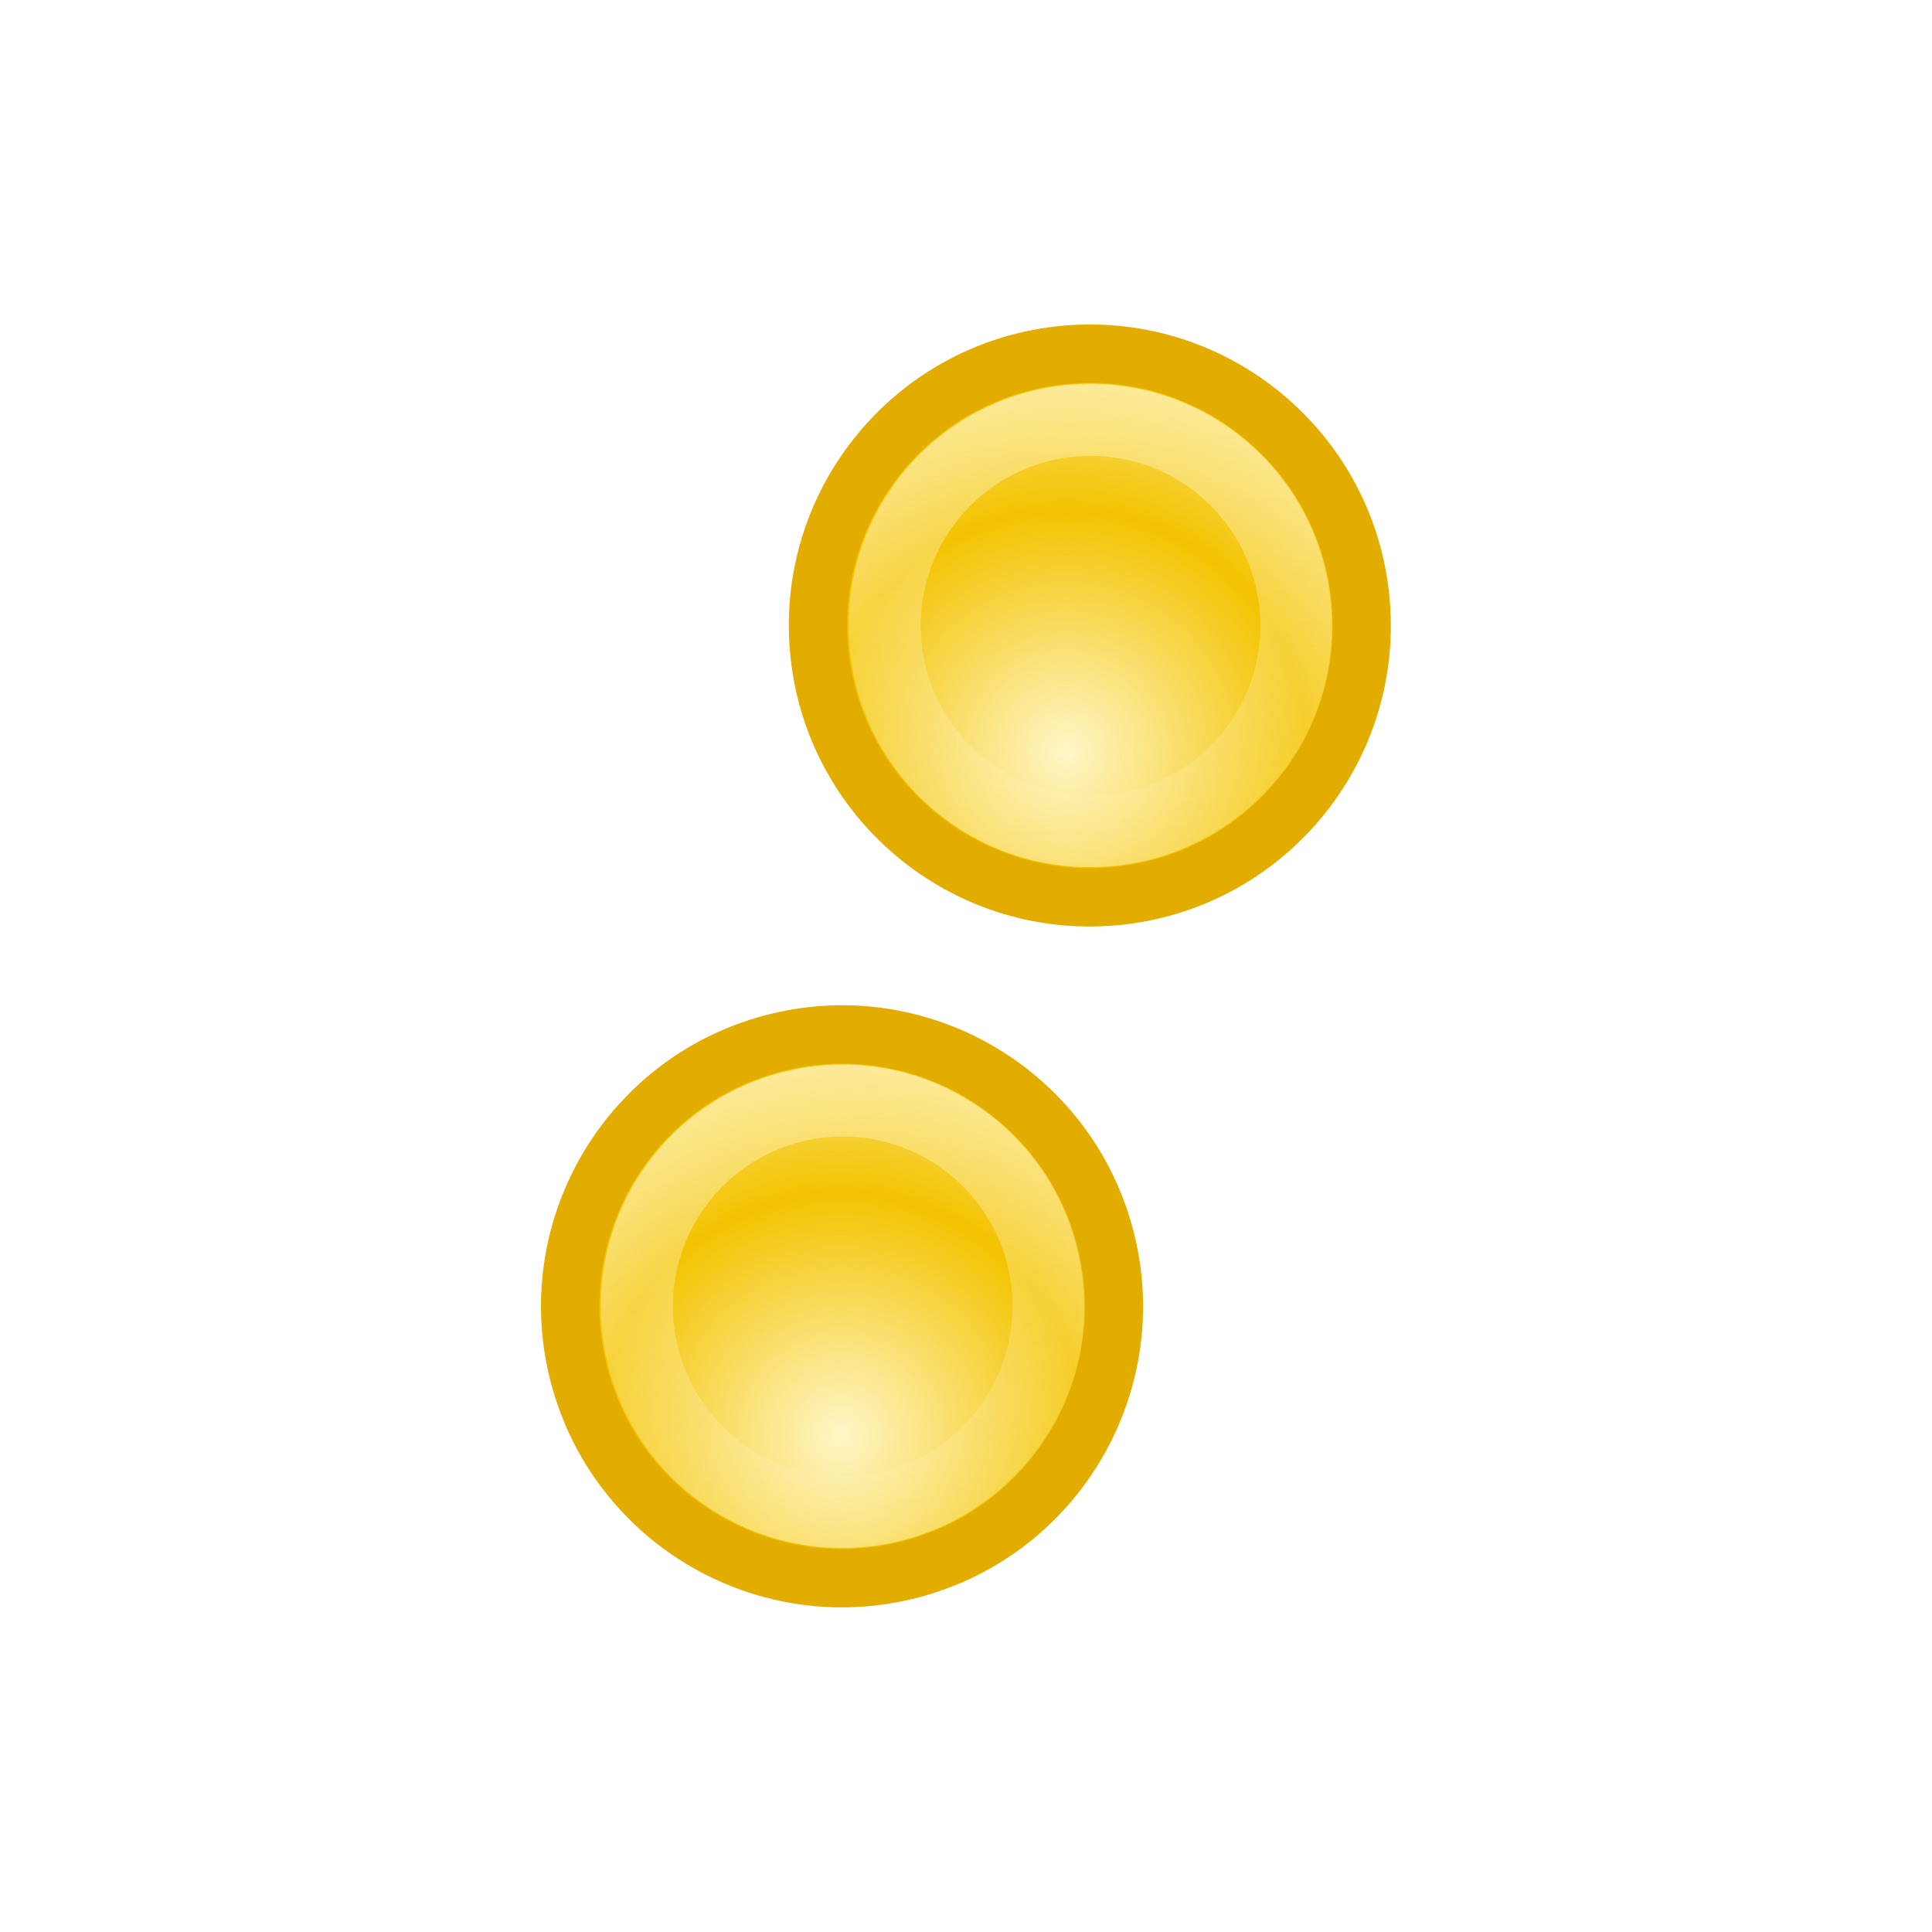
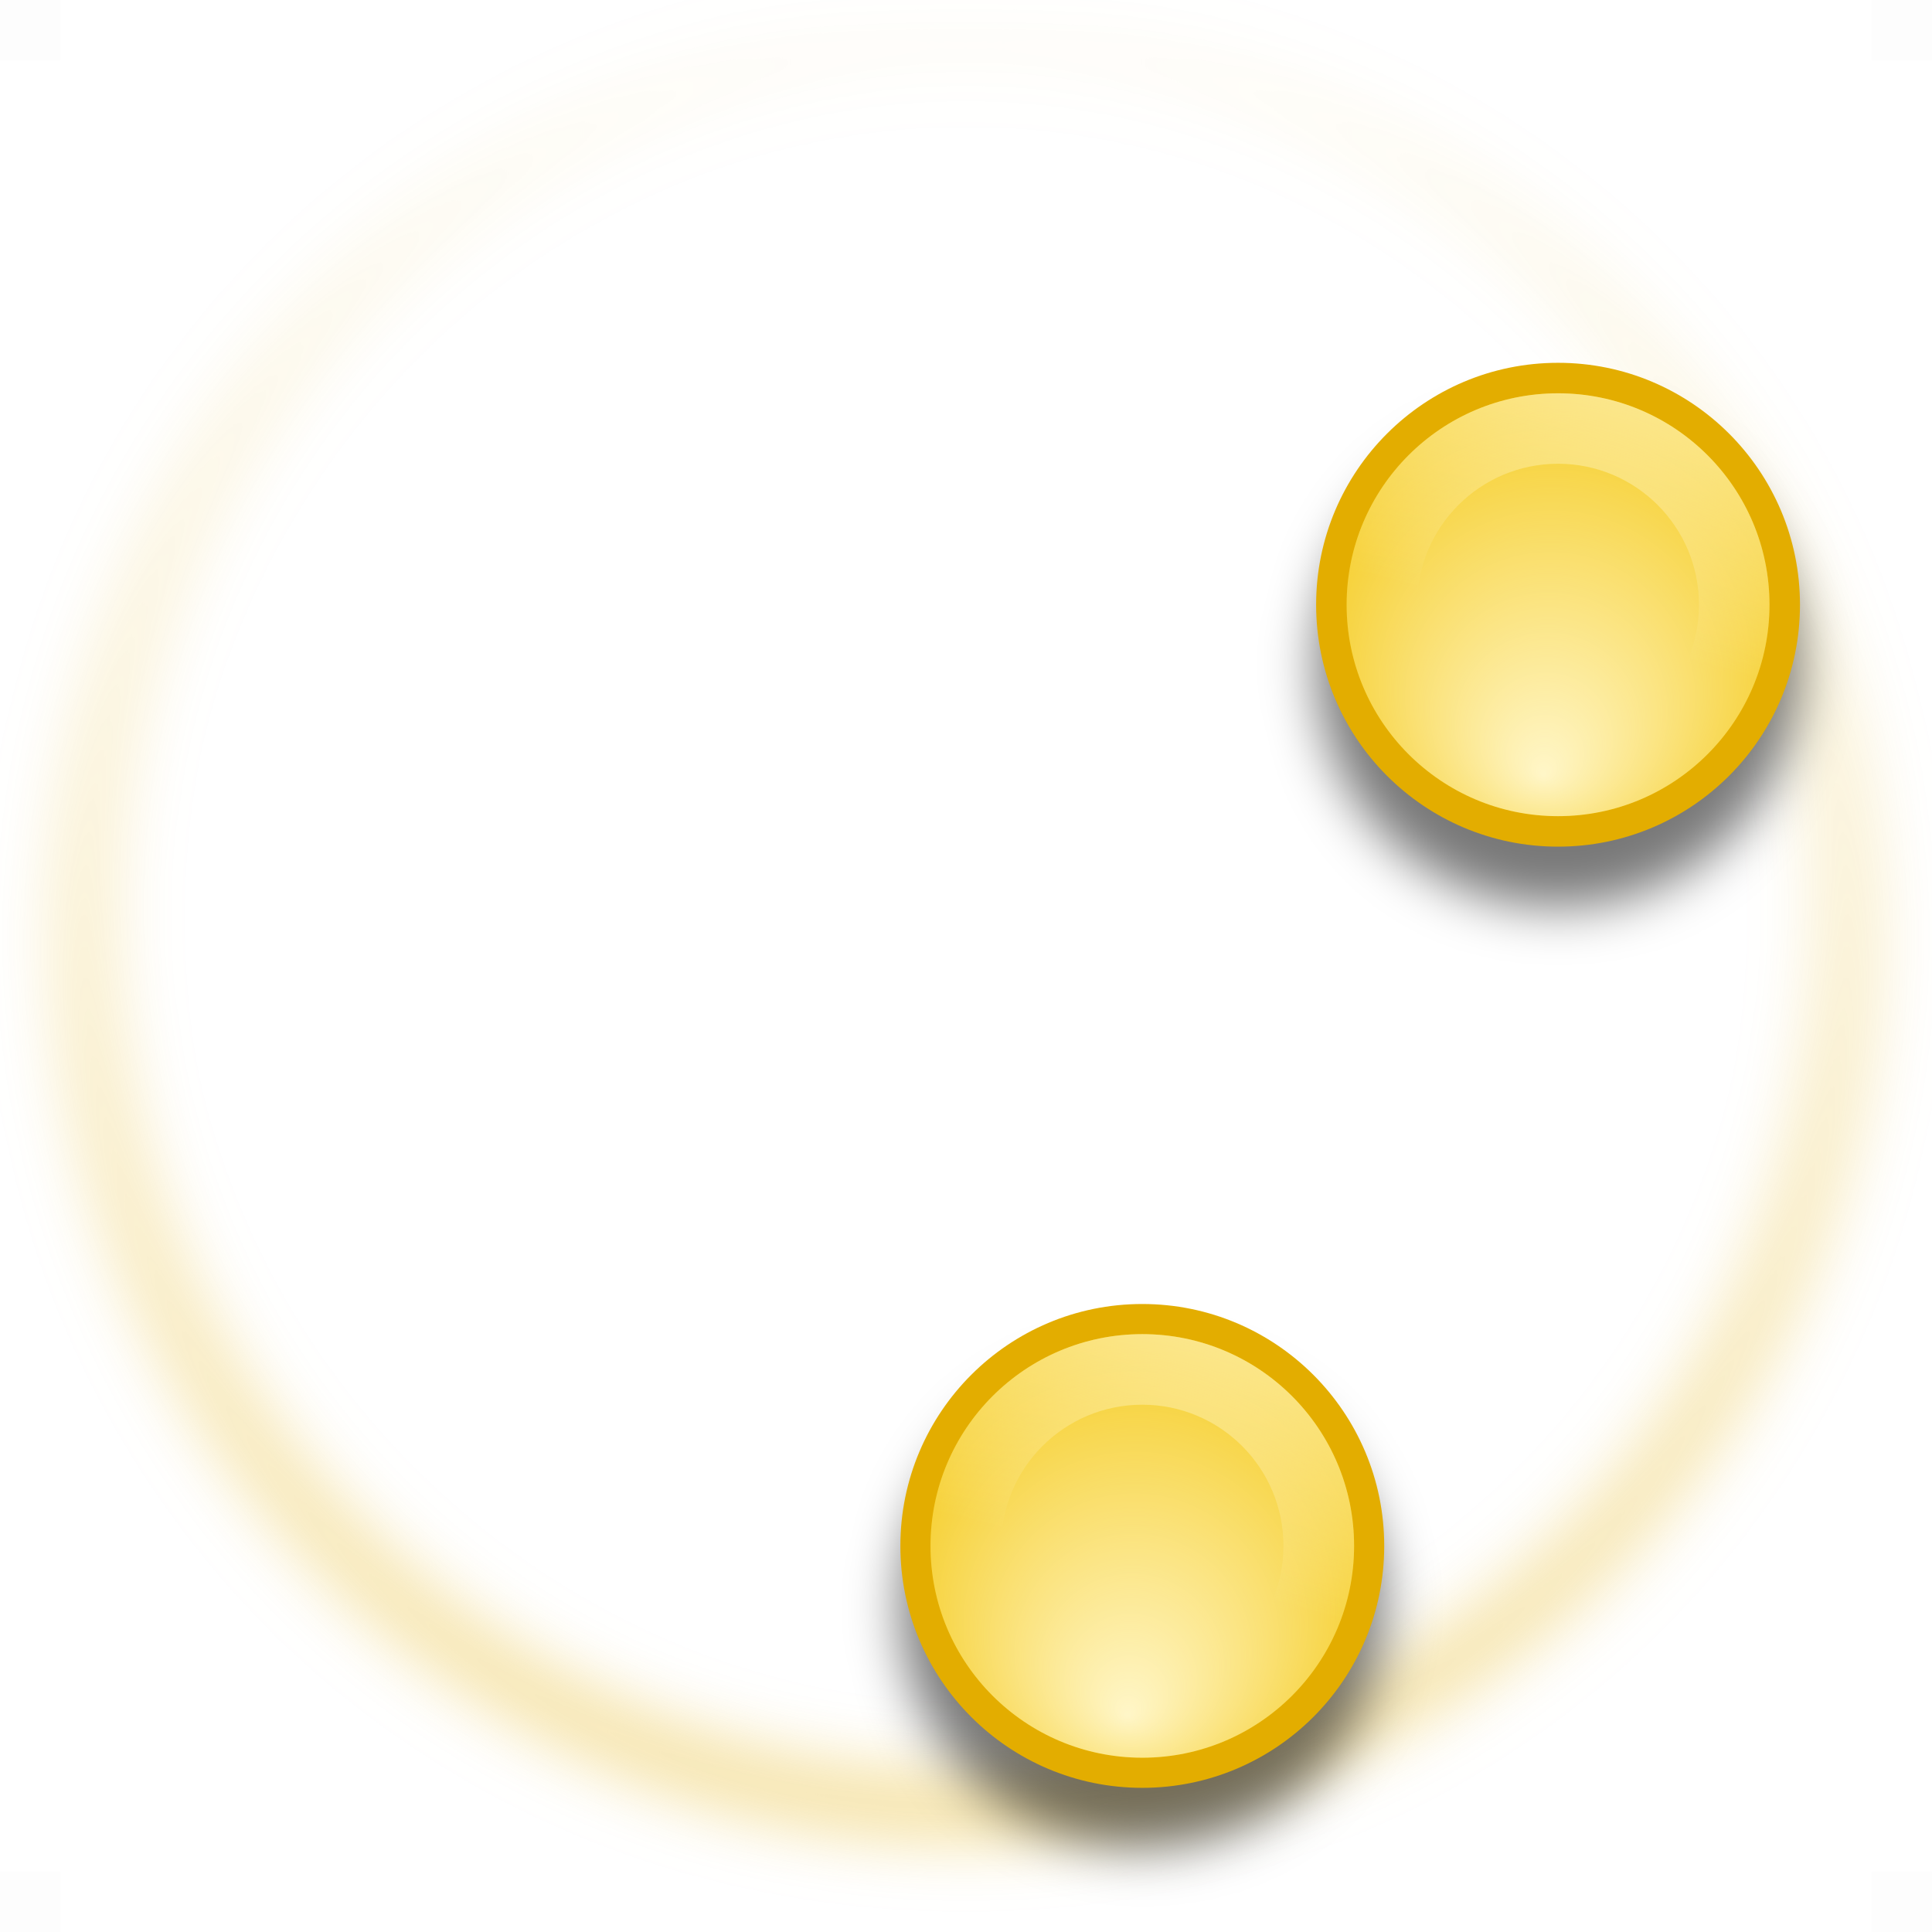
- <svg xmlns="http://www.w3.org/2000/svg" xmlns:xlink="http://www.w3.org/1999/xlink" width="32" height="32" id="svg10643" version="1.0">
-   <defs id="defs10645">
-     <linearGradient id="linearGradient3312">
-       <stop style="stop-color:#fff6c8;stop-opacity:1;" offset="0" id="stop3314" />
-       <stop style="stop-color:#fff6c8;stop-opacity:0;" offset="1" id="stop3316" />
+ <svg xmlns="http://www.w3.org/2000/svg" xmlns:xlink="http://www.w3.org/1999/xlink" width="32" height="32" version="1.0" id="svg17" xml:space="preserve">
+   <defs id="defs11">
+     <linearGradient id="linearGradient2">
+       <stop style="stop-color:#e3ad00;stop-opacity:1;" offset="0" id="stop11" />
+       <stop style="stop-color:#e3ad00;stop-opacity:0;" offset="1" id="stop12" />
    </linearGradient>
-     <linearGradient id="linearGradient2730">
-       <stop style="stop-color:#fff6c8;stop-opacity:1;" offset="0" id="stop2732" />
-       <stop style="stop-color:#fff6c8;stop-opacity:0;" offset="1" id="stop2734" />
+     <linearGradient id="linearGradient1">
+       <stop style="stop-color:#8cff00" offset="0" id="stop1" />
+       <stop style="stop-color:#8cff00;stop-opacity:0" offset="1" id="stop2" />
    </linearGradient>
-     <radialGradient xlink:href="#linearGradient3312" id="radialGradient8518" gradientUnits="userSpaceOnUse" gradientTransform="matrix(0.9636186,-0.2680574,0.2680018,0.9634184,-4.705897,3.602941)" spreadMethod="reflect" cx="10.844" cy="19.646" fx="10.844" fy="19.646" r="1.156" />
-     <linearGradient xlink:href="#linearGradient2730" id="linearGradient8520" gradientUnits="userSpaceOnUse" x1="11.283" y1="17.432" x2="11.341" y2="21.23" />
+     <radialGradient id="radialGradient10" cx="4.257" cy="4.789" r="12.766" fx="13.549" fy="4.912" gradientTransform="matrix(1.4326 0 0 1.9038 -6.099 -4.475)" gradientUnits="userSpaceOnUse" xlink:href="#linearGradient1" />
+     <radialGradient id="radialGradient26" cx=".981" cy="4.923" r="12.766" fx="11.558" fy="6.497" gradientTransform="matrix(.67312 -2.5121 2.2594 .60541 -11.863 32.598)" gradientUnits="userSpaceOnUse" xlink:href="#linearGradient1" />
+     <radialGradient id="radialGradient29" cx=".981" cy="4.923" r="12.766" fx="11.558" fy="6.497" gradientTransform="matrix(.67312 -2.5121 2.2594 .60541 -11.863 32.598)" gradientUnits="userSpaceOnUse">
+       <stop style="stop-color:#008eff" offset="0" id="stop3" />
+       <stop style="stop-color:#008cff;stop-opacity:0" offset="1" id="stop4" />
+     </radialGradient>
+     <radialGradient id="radialGradient30" cx="4.257" cy="4.789" r="12.766" fx="13.549" fy="4.912" gradientTransform="matrix(1.4326 0 0 1.9038 -6.099 -4.475)" gradientUnits="userSpaceOnUse">
+       <stop style="stop-color:#008cff" offset="0" id="stop5" />
+       <stop style="stop-color:#008dff;stop-opacity:0" offset="1" id="stop6" />
+     </radialGradient>
+     <radialGradient id="radialGradient40" cx=".981" cy="4.923" r="12.766" fx="11.558" fy="6.497" gradientTransform="matrix(.67312 -2.5121 2.2594 .60541 -11.863 32.598)" gradientUnits="userSpaceOnUse">
+       <stop style="stop-color:#ff008c" offset="0" id="stop7" />
+       <stop style="stop-color:#ff008c;stop-opacity:0" offset="1" id="stop8" />
+     </radialGradient>
+     <radialGradient id="radialGradient41" cx="4.257" cy="4.789" r="12.766" fx="13.549" fy="4.912" gradientTransform="matrix(1.4326 0 0 1.9038 -6.099 -4.475)" gradientUnits="userSpaceOnUse">
+       <stop style="stop-color:#ff008c" offset="0" id="stop9" />
+       <stop style="stop-color:#ff008c;stop-opacity:0" offset="1" id="stop10" />
+     </radialGradient>
+     <filter id="filter5" x="-0.071" y="-0.071" width="1.143" height="1.143" style="color-interpolation-filters:sRGB">
+       <feGaussianBlur stdDeviation="0.761" id="feGaussianBlur10" />
+     </filter>
+     <filter id="filter6" x="-0.126" y="-0.126" width="1.251" height="1.251" style="color-interpolation-filters:sRGB">
+       <feGaussianBlur stdDeviation="0.577" id="feGaussianBlur11" />
+     </filter>
+     <linearGradient id="linearGradient3332">
+       <stop style="stop-color:#fff6c8;stop-opacity:1;" offset="0" id="stop3335" />
+       <stop style="stop-color:#fff6c8;stop-opacity:0;" offset="1" id="stop3337" />
+     </linearGradient>
+     <linearGradient xlink:href="#linearGradient3332" id="linearGradient3354" gradientUnits="userSpaceOnUse" gradientTransform="translate(0,2)" x1="16.911" y1="1.307" x2="4.024" y2="18.59" />
+     <radialGradient xlink:href="#linearGradient3332" id="radialGradient34" cx="16" cy="26" fx="15.861" fy="27.61" r="3" gradientUnits="userSpaceOnUse" gradientTransform="matrix(1.752722,0,0,1.752722,-12.04355,-19.57078)" />
+     <linearGradient xlink:href="#linearGradient3332" id="linearGradient36" x1="19" y1="21.434" x2="17.574" y2="26.755" gradientUnits="userSpaceOnUse" gradientTransform="matrix(1.167235,0,0,1.167235,-2.675756,-4.348103)" />
+     <filter style="color-interpolation-filters:sRGB" id="filter36" x="-0.128" y="-0.128" width="1.257" height="1.257">
+       <feGaussianBlur stdDeviation="0.429" id="feGaussianBlur36" />
+     </filter>
+     <radialGradient xlink:href="#linearGradient3332" id="radialGradient6" gradientUnits="userSpaceOnUse" gradientTransform="matrix(1.749151,0,0,1.749151,-11.98642,-19.47794)" cx="16" cy="26" fx="15.861" fy="27.61" r="3" />
+     <linearGradient xlink:href="#linearGradient3332" id="linearGradient6" gradientUnits="userSpaceOnUse" x1="19" y1="21.434" x2="17.574" y2="26.755" gradientTransform="matrix(1.16924,0,0,1.16924,-2.707847,-4.400252)" />
+     <linearGradient xlink:href="#linearGradient2" id="linearGradient12" x1="16.097" y1="34.089" x2="16.097" y2="-1.662" gradientUnits="userSpaceOnUse" />
+     <filter style="color-interpolation-filters:sRGB" id="filter12" x="-0.06" y="-0.06" width="1.12" height="1.12">
+       <feGaussianBlur stdDeviation="0.563" id="feGaussianBlur12" />
+     </filter>
  </defs>
-   <g id="layer1">
-     <use x="0" y="0" xlink:href="#g3874" id="use2975" transform="matrix(0.9848078,0.1736482,-0.1736482,0.9848078,8.073408,-13.36962)" width="32" height="32" />
-     <g transform="matrix(-1.248461,-3.2454711e-7,-3.2454711e-7,1.248461,41.81899,-12.24768)" id="g3874">
-       <path transform="matrix(3.013188,0.8084165,-0.8084165,3.013188,5.035269,-38.96961)" d="M 12,19.031 A 1.156,1.156 0 1 1 9.688,19.031 A 1.156,1.156 0 1 1 12,19.031 z" id="path3876" style="fill:#f3c300;fill-opacity:1;fill-rule:nonzero;stroke:#e3ad00;stroke-width:0.248;stroke-linecap:round;stroke-linejoin:round;stroke-miterlimit:4;stroke-dasharray:none;stroke-opacity:1" />
-       <path style="fill:url(#radialGradient8518);fill-opacity:1;fill-rule:nonzero;stroke:none;stroke-width:1.292;stroke-linecap:round;stroke-linejoin:round;stroke-miterlimit:4;stroke-dasharray:none;stroke-opacity:1" id="path3878" d="M 12,19.031 A 1.156,1.156 0 1 1 9.688,19.031 A 1.156,1.156 0 1 1 12,19.031 z" transform="matrix(2.678229,0.7185495,-0.7185495,2.678229,6.957199,-31.62043)" />
-       <path style="opacity:0.52;fill:none;fill-opacity:1;fill-rule:nonzero;stroke:url(#linearGradient8520);stroke-width:0.405;stroke-linecap:round;stroke-linejoin:round;stroke-miterlimit:4;stroke-dasharray:none;stroke-opacity:1" id="path3880" d="M 12,19.031 A 1.156,1.156 0 1 1 9.688,19.031 A 1.156,1.156 0 1 1 12,19.031 z" transform="matrix(2.293872,0.5629988,-0.5629988,2.293872,8.155669,-22.61905)" />
+   <circle style="opacity:0.565;mix-blend-mode:normal;fill:none;fill-rule:evenodd;stroke:url(#linearGradient12);stroke-width:0.796;stroke-linecap:round;stroke-linejoin:round;stroke-dasharray:none;stroke-opacity:1;paint-order:fill markers stroke;filter:url(#filter12)" id="path1" cx="15.998" cy="15.07" r="14.536" transform="matrix(1.005499,0,0,1.005499,-0.08796704,0.1666177)" />
+   <path d="m0 0v1h1v-1h-1zm31 0v1h1v-1h-1zm-31 31v1h1v-1h-1zm31 0v1h1v-1h-1z" style="fill-opacity:.01;fill-rule:evenodd;fill:#111f00;paint-order:fill markers stroke;stroke-linecap:round;stroke-linejoin:round" id="path17" />
+   <g id="gball1" transform="rotate(-116.9406,16,15)">
+     <g id="g42">
+       <rect style="opacity:0.012;fill:#000000;fill-opacity:0.011;fill-rule:evenodd;stroke:none;stroke-width:1;stroke-linecap:round;stroke-linejoin:round;paint-order:fill markers stroke" id="rect36" width="12" height="34" x="10" y="-2" />
+       <g id="ball1" transform="rotate(116.9406,16,26)">
+         <rect style="opacity:0.012;fill:#000000;fill-opacity:0.011;fill-rule:evenodd;stroke:none;stroke-width:1;stroke-linecap:round;stroke-linejoin:round;paint-order:fill markers stroke" id="rect42" width="12" height="12" x="10" y="20" />
+         <circle style="mix-blend-mode:normal;fill:#000000;fill-opacity:0.53;fill-rule:evenodd;stroke:none;stroke-width:1;stroke-linecap:round;stroke-linejoin:round;paint-order:fill markers stroke;filter:url(#filter36)" id="circle36" cx="16" cy="27" r="4.007" />
+         <circle style="fill:#e3ad00;fill-opacity:1;fill-rule:evenodd;stroke:none;stroke-width:1;stroke-linecap:round;stroke-linejoin:round;paint-order:fill markers stroke" id="path32" cx="16" cy="26" r="4.007" />
+         <circle style="fill:#f3c300;fill-opacity:1;fill-rule:evenodd;stroke:none;stroke-width:1;stroke-linecap:round;stroke-linejoin:round;paint-order:fill markers stroke" id="circle5" cx="16" cy="26" r="3.502" />
+         <circle style="fill:url(#radialGradient34);fill-opacity:1;fill-rule:evenodd;stroke:none;stroke-width:1;stroke-linecap:round;stroke-linejoin:round;paint-order:fill markers stroke" id="circle32" cx="16" cy="26" r="3.502" />
+         <path id="circle35" style="fill:url(#linearGradient36);fill-opacity:1;fill-rule:evenodd;stroke:none;stroke-width:1;stroke-linecap:round;stroke-linejoin:round;paint-order:fill markers stroke" d="m 16,22.498 a 3.502,3.502 0 0 0 -3.502,3.502 3.502,3.502 0 0 0 3.502,3.502 3.502,3.502 0 0 0 3.502,-3.502 3.502,3.502 0 0 0 -3.502,-3.502 z m 0,1.167 a 2.334,2.334 0 0 1 2.334,2.334 2.334,2.334 0 0 1 -2.334,2.334 2.334,2.334 0 0 1 -2.334,-2.334 2.334,2.334 0 0 1 2.334,-2.334 z" />
+       </g>
+     </g>
+   </g>
+   <g id="gball2" transform="rotate(-15.39409,16,15)">
+     <g id="g5">
+       <rect style="opacity:0.012;fill:#000000;fill-opacity:0.011;fill-rule:evenodd;stroke:none;stroke-width:1;stroke-linecap:round;stroke-linejoin:round;paint-order:fill markers stroke" id="rect1" width="12" height="34" x="10" y="-2" />
+       <g id="ball2" transform="rotate(15.39409,16,26)">
+         <rect style="opacity:0.012;fill:#000000;fill-opacity:0.011;fill-rule:evenodd;stroke:none;stroke-width:1;stroke-linecap:round;stroke-linejoin:round;paint-order:fill markers stroke" id="rect2" width="12" height="12" x="10" y="20" />
+         <circle style="mix-blend-mode:normal;fill:#000000;fill-opacity:0.53;fill-rule:evenodd;stroke:none;stroke-width:1;stroke-linecap:round;stroke-linejoin:round;paint-order:fill markers stroke;filter:url(#filter36)" id="circle2" cx="16" cy="27" r="4.007" />
+         <circle style="fill:#e3ad00;fill-opacity:1;fill-rule:evenodd;stroke:none;stroke-width:1;stroke-linecap:round;stroke-linejoin:round;paint-order:fill markers stroke" id="circle3" cx="16" cy="26" r="4.007" />
+         <circle style="fill:#f3c300;fill-opacity:1;fill-rule:evenodd;stroke:none;stroke-width:1;stroke-linecap:round;stroke-linejoin:round;paint-order:fill markers stroke" id="circle1" cx="16" cy="26" r="3.508" />
+         <circle style="fill:url(#radialGradient6);fill-opacity:1;fill-rule:evenodd;stroke:none;stroke-width:1;stroke-linecap:round;stroke-linejoin:round;paint-order:fill markers stroke" id="circle4" cx="16" cy="26" r="3.508" />
+         <path id="path4" style="fill:url(#linearGradient6);fill-opacity:1;fill-rule:evenodd;stroke:none;stroke-width:1;stroke-linecap:round;stroke-linejoin:round;paint-order:fill markers stroke" d="m 16,22.492 a 3.508,3.508 0 0 0 -3.508,3.508 3.508,3.508 0 0 0 3.508,3.508 3.508,3.508 0 0 0 3.508,-3.508 3.508,3.508 0 0 0 -3.508,-3.508 z m 0,1.169 a 2.338,2.338 0 0 1 2.338,2.338 2.338,2.338 0 0 1 -2.338,2.338 2.338,2.338 0 0 1 -2.338,-2.338 2.338,2.338 0 0 1 2.338,-2.338 z" />
+       </g>
    </g>
  </g>
</svg>
